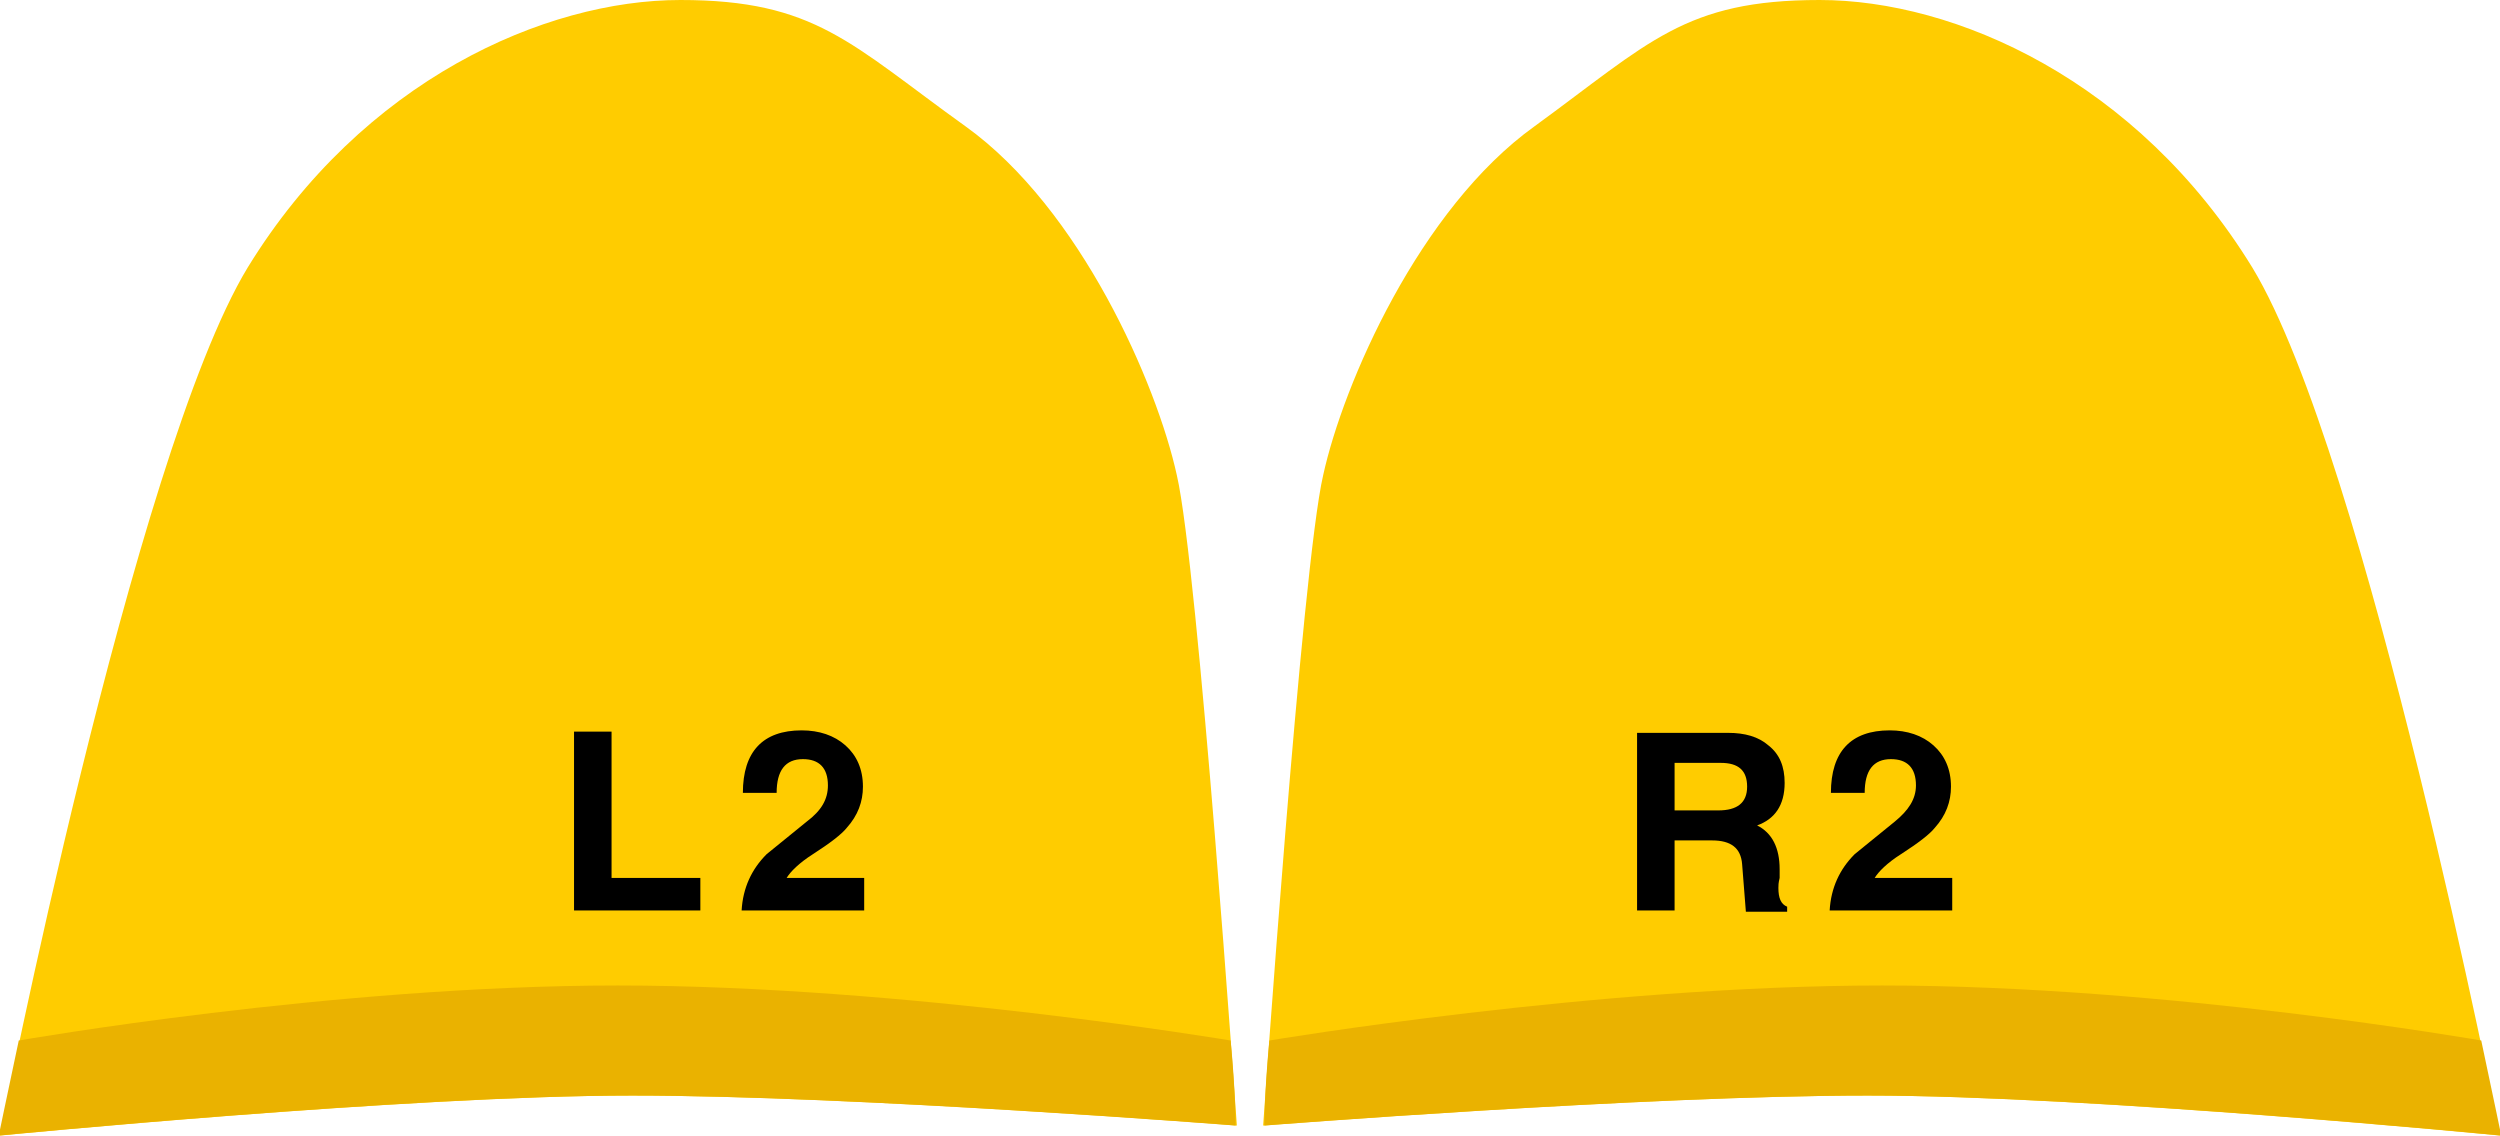
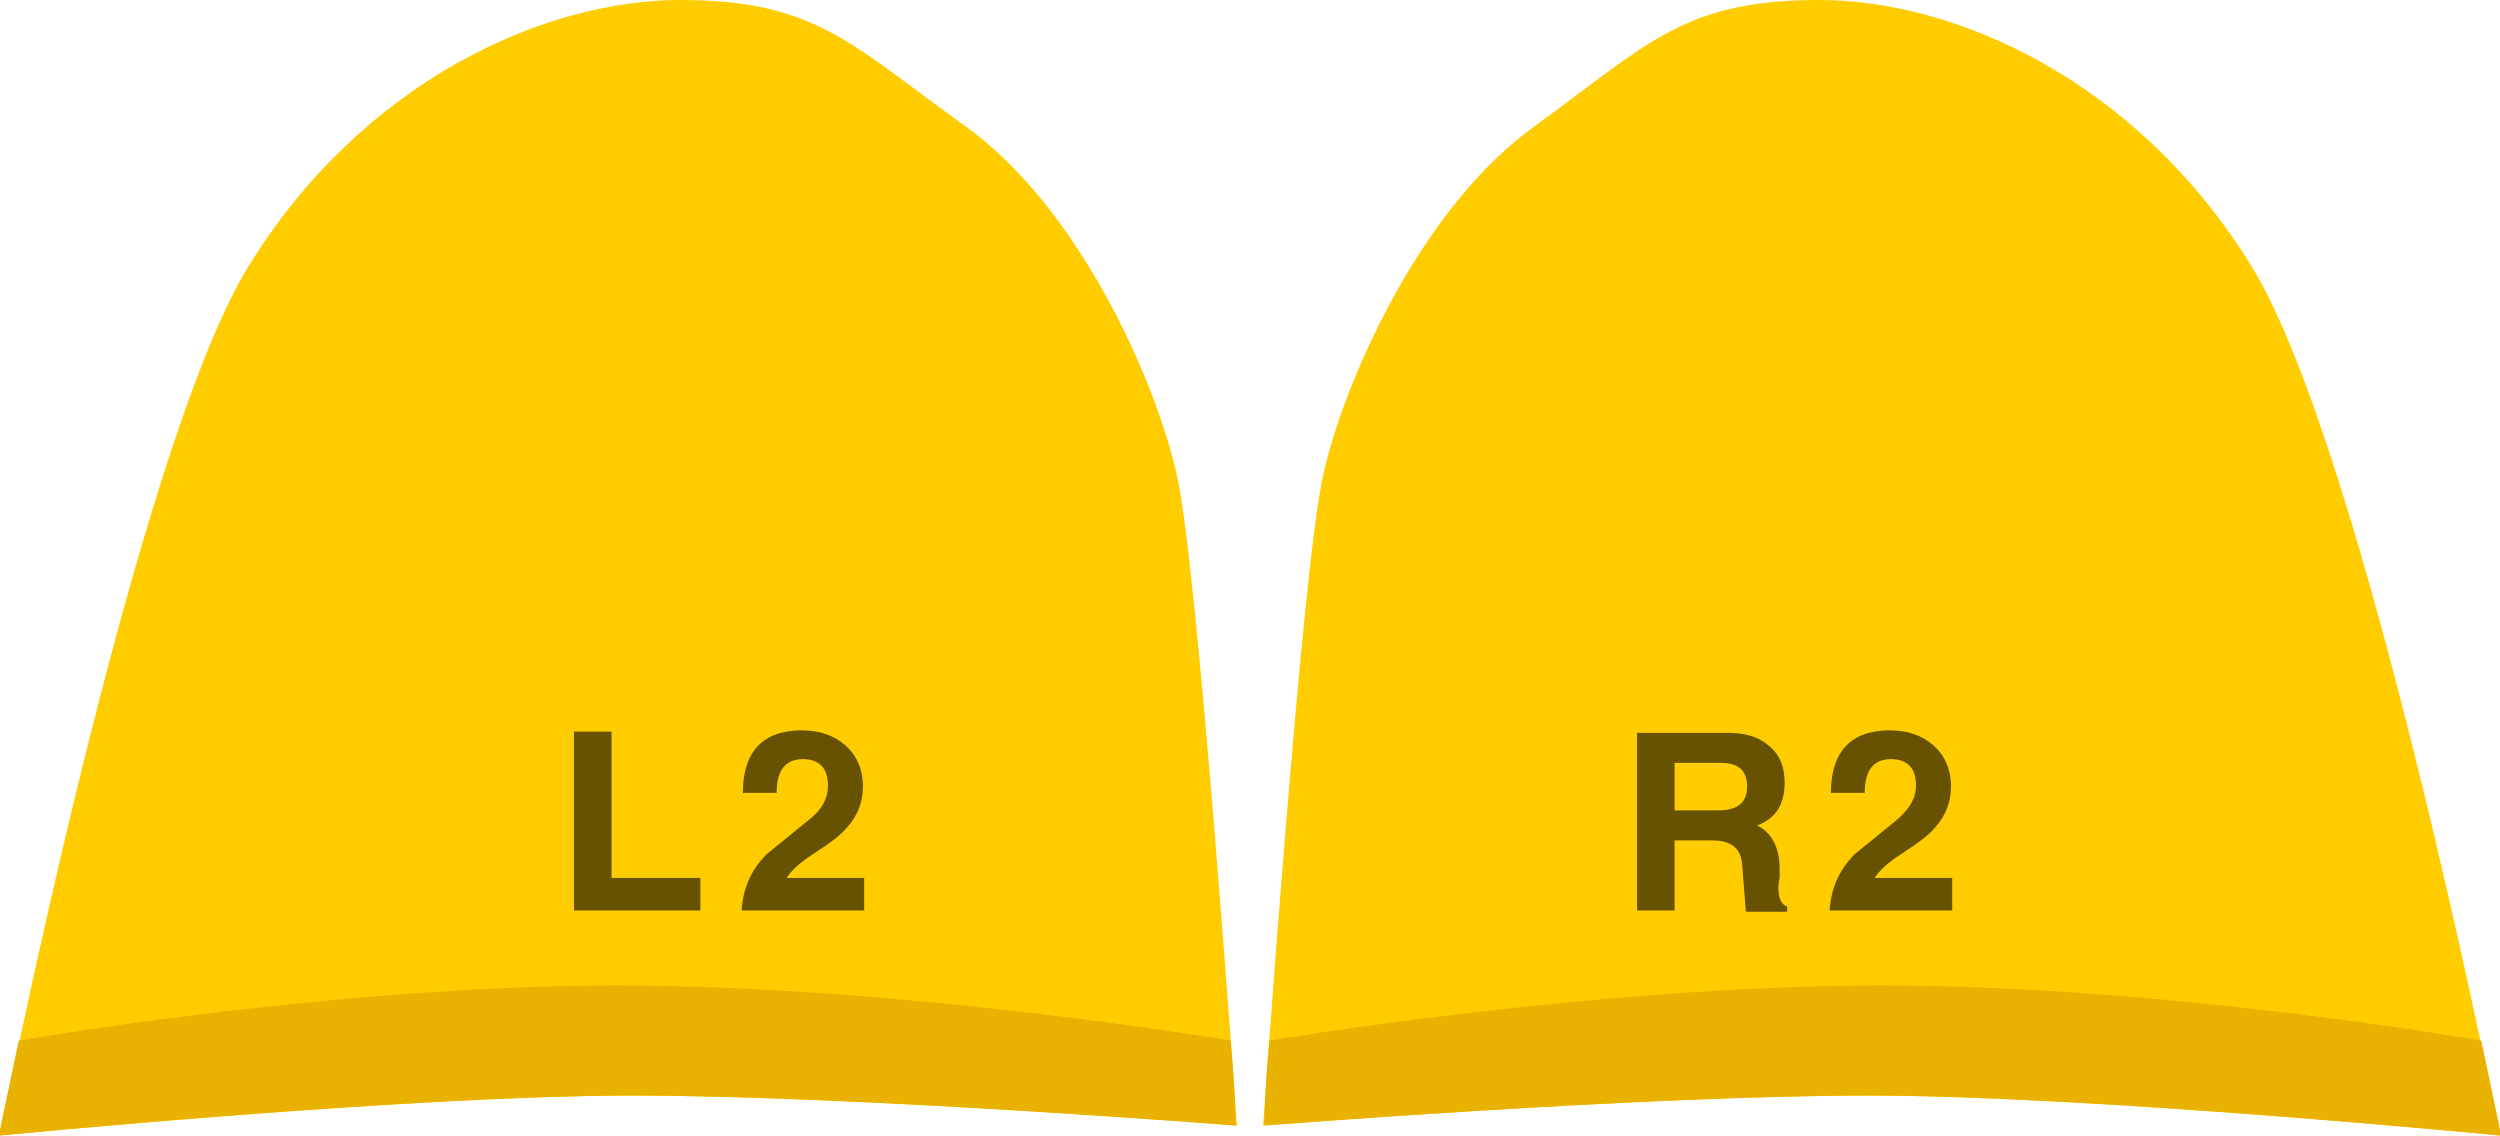
<svg xmlns="http://www.w3.org/2000/svg" version="1.1" id="Layer_1" x="0px" y="0px" viewBox="0 0 199.9 90.8" style="enable-background:new 0 0 199.9 90.8;" xml:space="preserve">
  <defs id="defs4835" />
  <style type="text/css" id="style4798">
	.st0{fill:#D36900;}
	.st1{fill:#E27600;}
	.st2{opacity:0.22;}
</style>
  <g id="g4814">
    <g id="g4804">
      <path class="st0" d="M199.9,90.8c0,0-32.7-3.2-50.6-3.2C131.4,87.6,101,90,101,90s3.1-44.7,4.8-52c1.6-7.3,7.7-21.3,16.9-27.9    c9.2-6.7,12-10.1,22.8-10.1s25.4,6.4,34.6,21.4C189.2,36.4,199.9,90.8,199.9,90.8z" id="path4800" style="fill:#ffcc00;fill-opacity:1" />
      <path class="st1" d="M101.5,83.2c0,0,26.1-4.4,49-4.4c22.8,0,47.9,4.4,47.9,4.4c1,4.7,1.6,7.6,1.6,7.6s-32.7-3.2-50.6-3.2    S101.1,90,101.1,90S101.1,87.3,101.5,83.2z" id="path4802" style="fill:#eab200;fill-opacity:1" />
    </g>
-     <g class="st2" id="g4812" style="fill:#000000;fill-opacity:1;opacity:1">
+     <g class="st2" id="g4812" style="fill:#000000;fill-opacity:1;opacity:0.6">
      <g id="g4808" style="fill:#000000;fill-opacity:1">
        <path d="M151.5,65.7c-2.1,1.7-3.2,2.6-3.2,2.6c-1.2,1.2-1.9,2.7-2,4.5h9.8v-2.6h-6.2c0.3-0.5,1-1.2,2.1-1.9     c1.4-0.9,2.3-1.6,2.7-2.1c0.9-1,1.3-2.1,1.3-3.3c0-1.4-0.5-2.5-1.4-3.3s-2.1-1.2-3.5-1.2c-3.1,0-4.7,1.7-4.7,5h2.7     c0-1.8,0.7-2.7,2.1-2.7c1.3,0,2,0.7,2,2.1C153.2,63.9,152.6,64.8,151.5,65.7z" id="path4806" style="fill:#000000;fill-opacity:1" />
      </g>
      <path d="M133.9,67.2h3c1.5,0,2.3,0.6,2.4,1.9c0.1,1.2,0.2,2.5,0.3,3.8h3.3v-0.4c-0.5-0.2-0.7-0.7-0.7-1.5c0-0.2,0-0.4,0.1-0.8    v-0.7c0-1.7-0.6-2.9-1.8-3.5c1.4-0.5,2.2-1.6,2.2-3.4c0-1.3-0.4-2.3-1.3-3c-0.8-0.7-1.9-1-3.2-1h-7.3v14.2h3V67.2z M133.9,61h3.7    c1.4,0,2.1,0.6,2.1,1.9s-0.8,1.9-2.3,1.9h-3.5V61z" id="path4810" style="fill:#000000;fill-opacity:1" />
    </g>
  </g>
  <g id="g4830">
    <g id="g4820">
      <path class="st0" d="M0,90.8c0,0,32.7-3.2,50.6-3.2S98.9,90,98.9,90s-3.1-44.7-4.8-52c-1.6-7.3-7.7-21.3-16.9-27.9S65.2,0,54.4,0    S29,6.4,19.8,21.4C10.7,36.4,0,90.8,0,90.8z" id="path4816" style="fill:#ffcc00;fill-opacity:1" />
      <path class="st1" d="M98.4,83.2c0,0-26.1-4.4-49-4.4c-22.8,0-47.9,4.4-47.9,4.4c-1,4.7-1.6,7.6-1.6,7.6s32.7-3.2,50.6-3.2    S98.8,90,98.8,90S98.8,87.3,98.4,83.2z" id="path4818" style="fill:#eab200;fill-opacity:1" />
    </g>
-     <g class="st2" id="g4828" style="opacity:1">
+     <g class="st2" id="g4828" style="opacity:0.6">
      <g id="g4824">
        <path d="M64.5,65.7c-2.1,1.7-3.2,2.6-3.2,2.6c-1.2,1.2-1.9,2.7-2,4.5h9.8v-2.6h-6.2c0.3-0.5,1-1.2,2.1-1.9     c1.4-0.9,2.3-1.6,2.7-2.1c0.9-1,1.3-2.1,1.3-3.3c0-1.4-0.5-2.5-1.4-3.3s-2.1-1.2-3.5-1.2c-3.1,0-4.7,1.7-4.7,5h2.7     c0-1.8,0.7-2.7,2.1-2.7c1.3,0,2,0.7,2,2.1C66.2,63.9,65.7,64.8,64.5,65.7z" id="path4822" />
      </g>
      <polygon points="56,70.2 48.9,70.2 48.9,58.5 45.9,58.5 45.9,72.8 56,72.8   " id="polygon4826" />
    </g>
  </g>
</svg>
